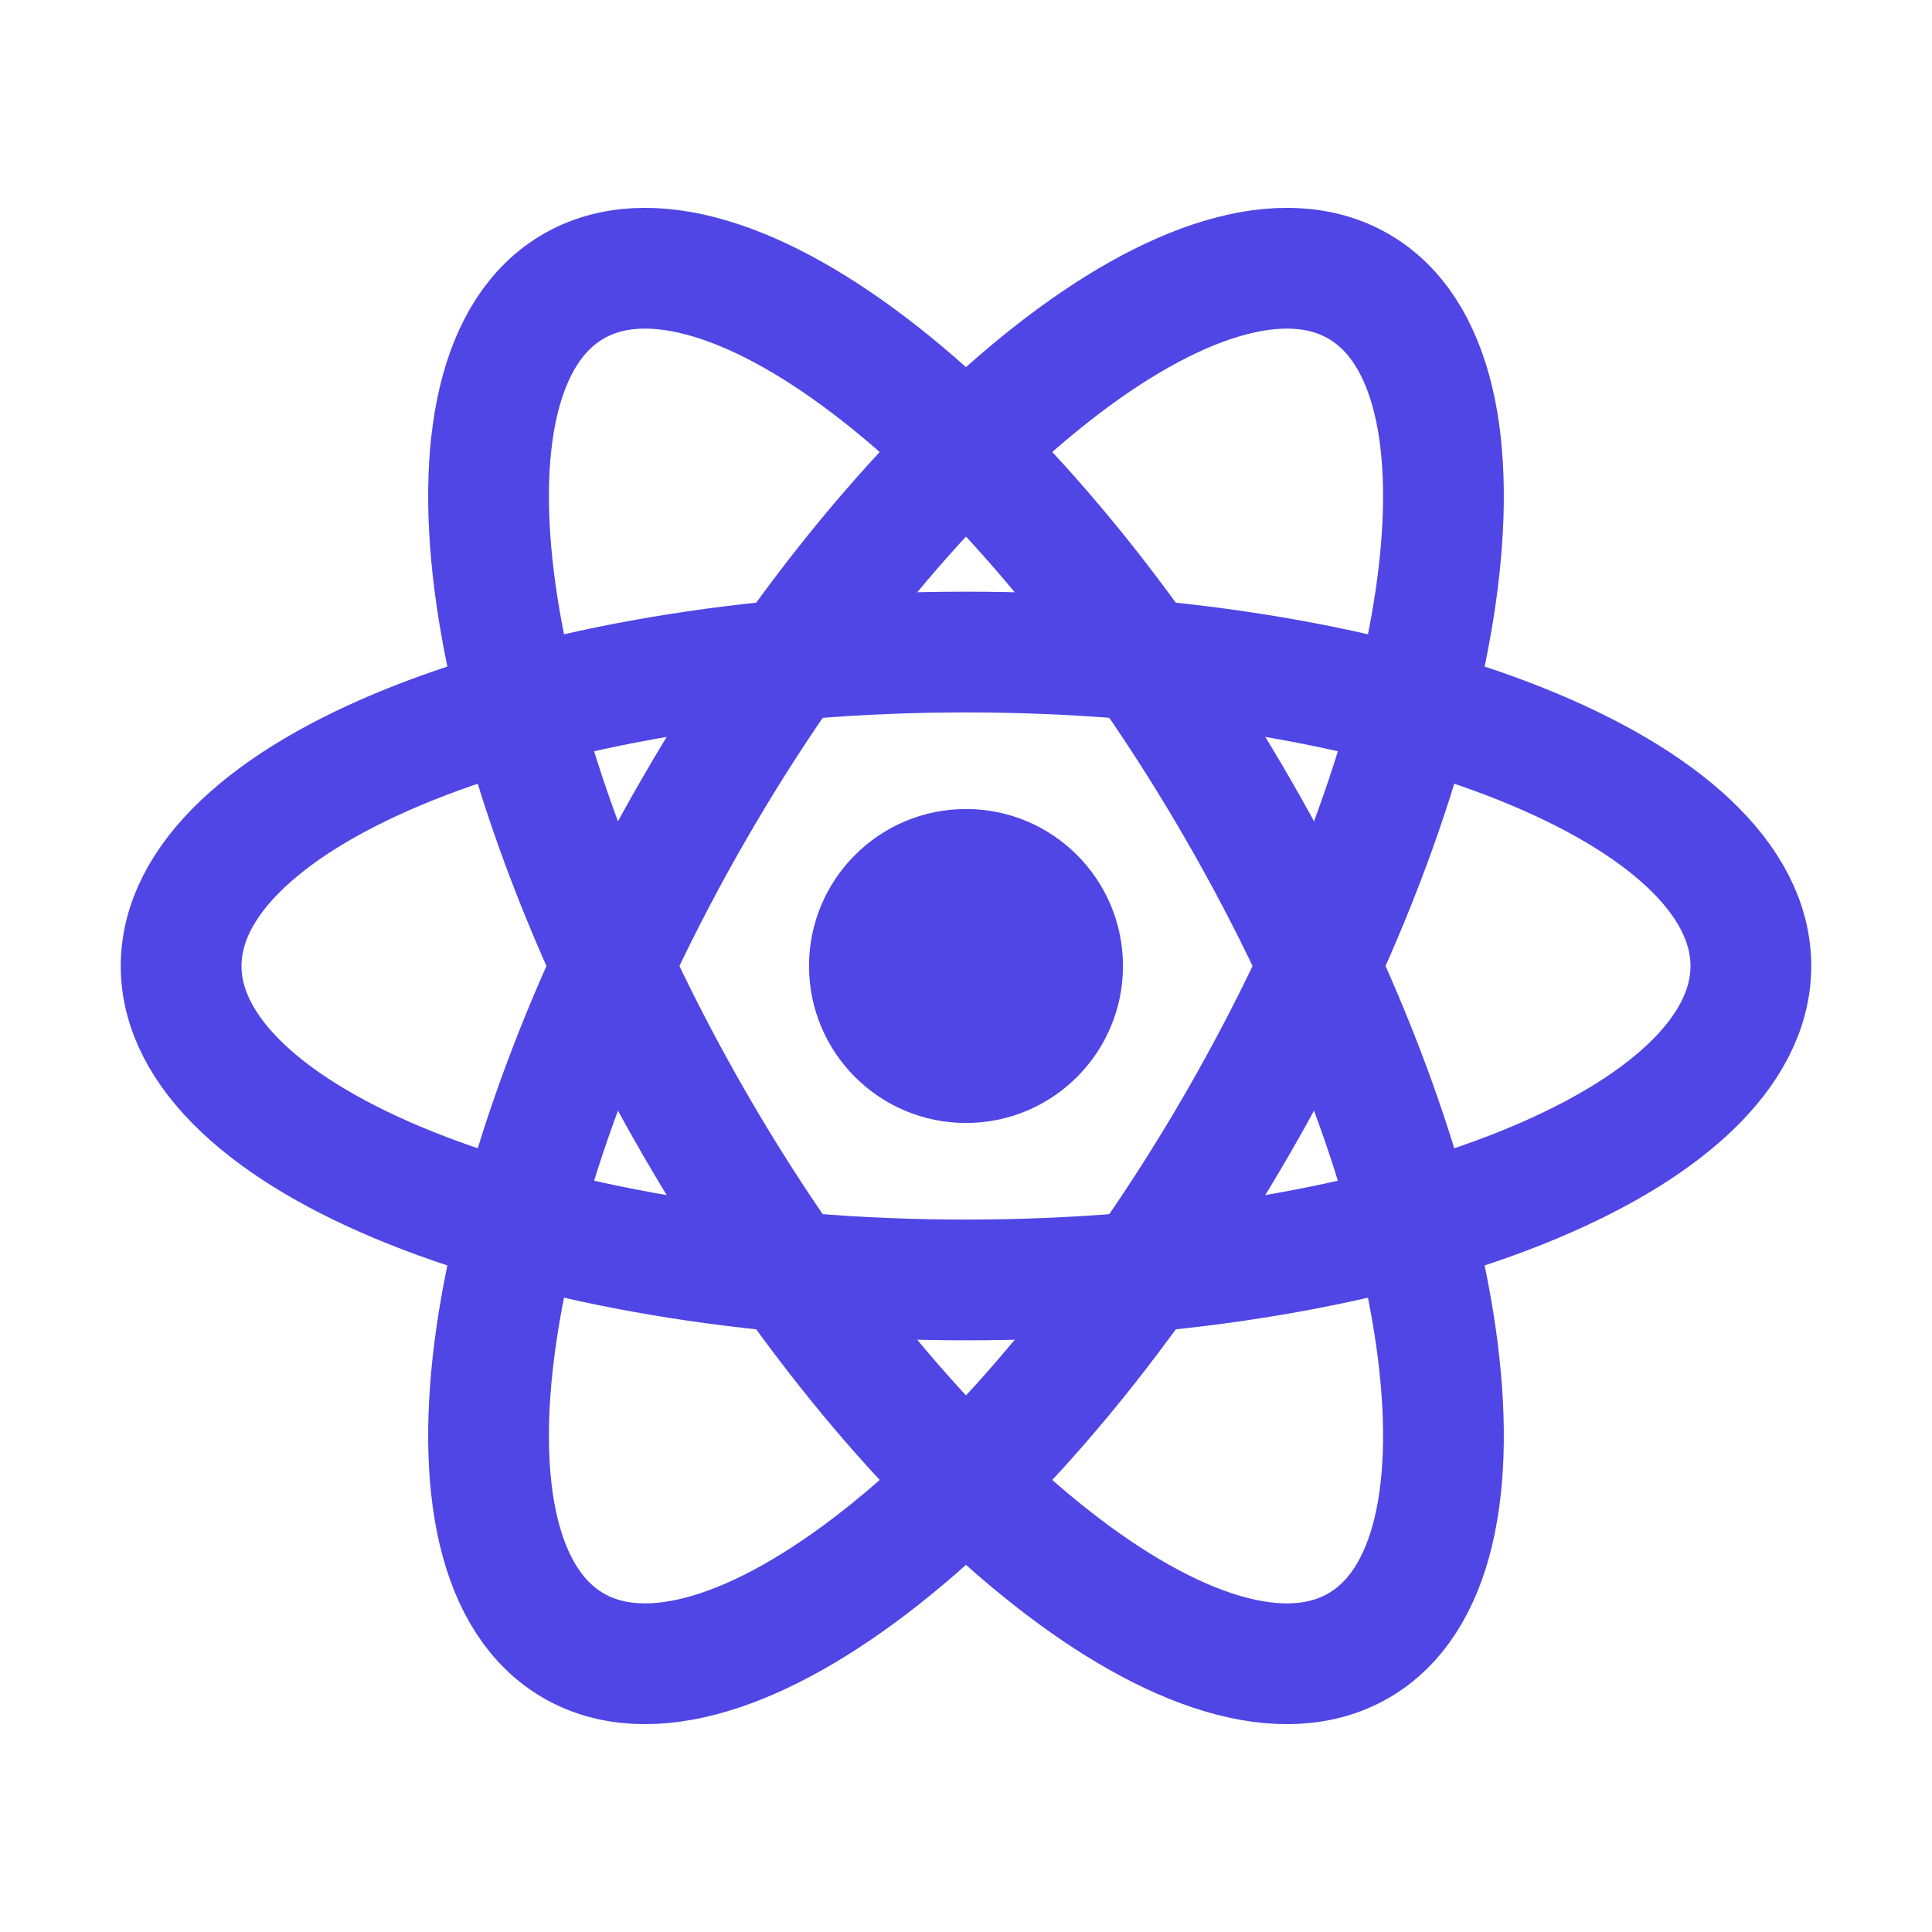
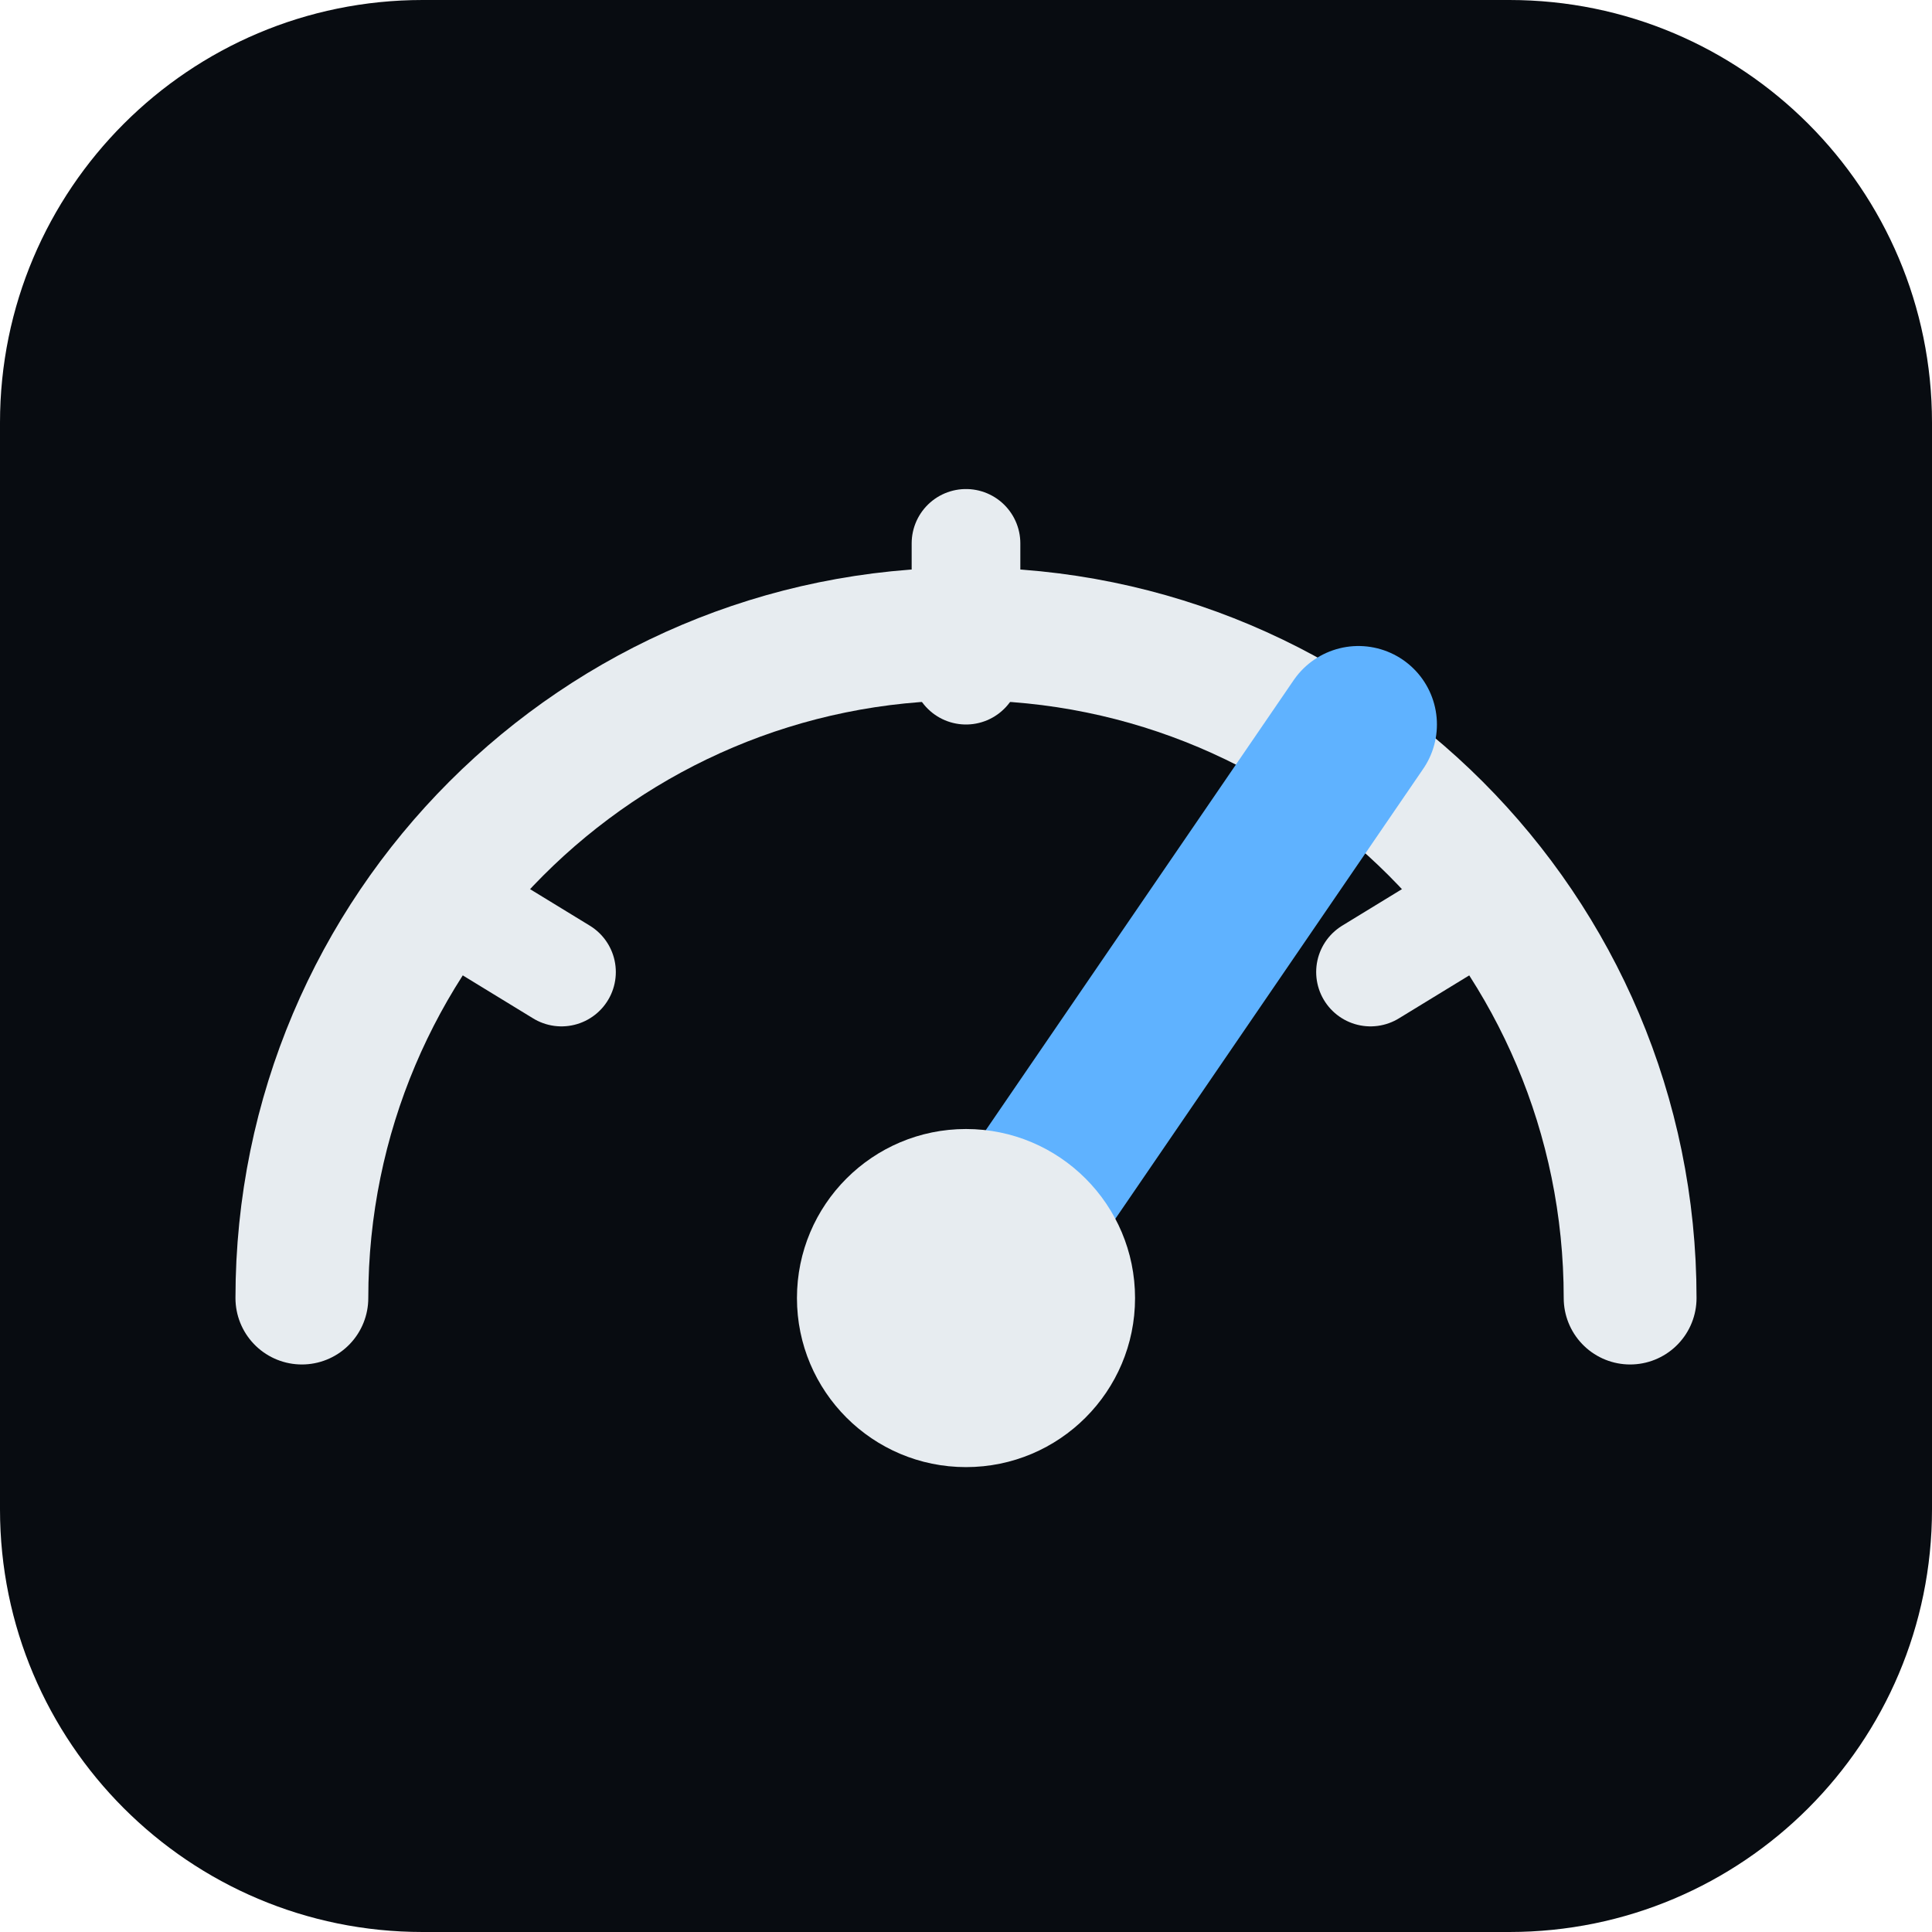
- <svg xmlns="http://www.w3.org/2000/svg" viewBox="0 0 32 32" fill="none" stroke="#4F46E5" stroke-width="2">
-   <circle cx="16" cy="16" r="2.6" fill="#4F46E5" stroke="none" />
-   <ellipse cx="16" cy="16" rx="13" ry="5.2" />
-   <ellipse cx="16" cy="16" rx="13" ry="5.2" transform="rotate(60 16 16)" />
-   <ellipse cx="16" cy="16" rx="13" ry="5.2" transform="rotate(120 16 16)" />
+ <svg xmlns="http://www.w3.org/2000/svg" viewBox="0 0 32 32">
+   <rect width="32" height="32" rx="7" fill="#080C11" />
+   <g transform="translate(1 0.5)">
+     <path d="M4 21 A11 11 0 0 1 26 21" fill="none" stroke="#E7ECF0" stroke-width="2.2" stroke-linecap="round" />
+     <path d="M15 21 L21.5 11.5" stroke="#5FB2FF" stroke-width="2.6" stroke-linecap="round" />
+     <circle cx="15" cy="21" r="2.8" fill="#E7ECF0" />
+     <path d="M6.5 14.5 L8.3 15.6 M15 8.5 L15 10.6 M23.5 14.5 L21.7 15.6" stroke="#E7ECF0" stroke-width="1.8" stroke-linecap="round" />
+   </g>
</svg>
